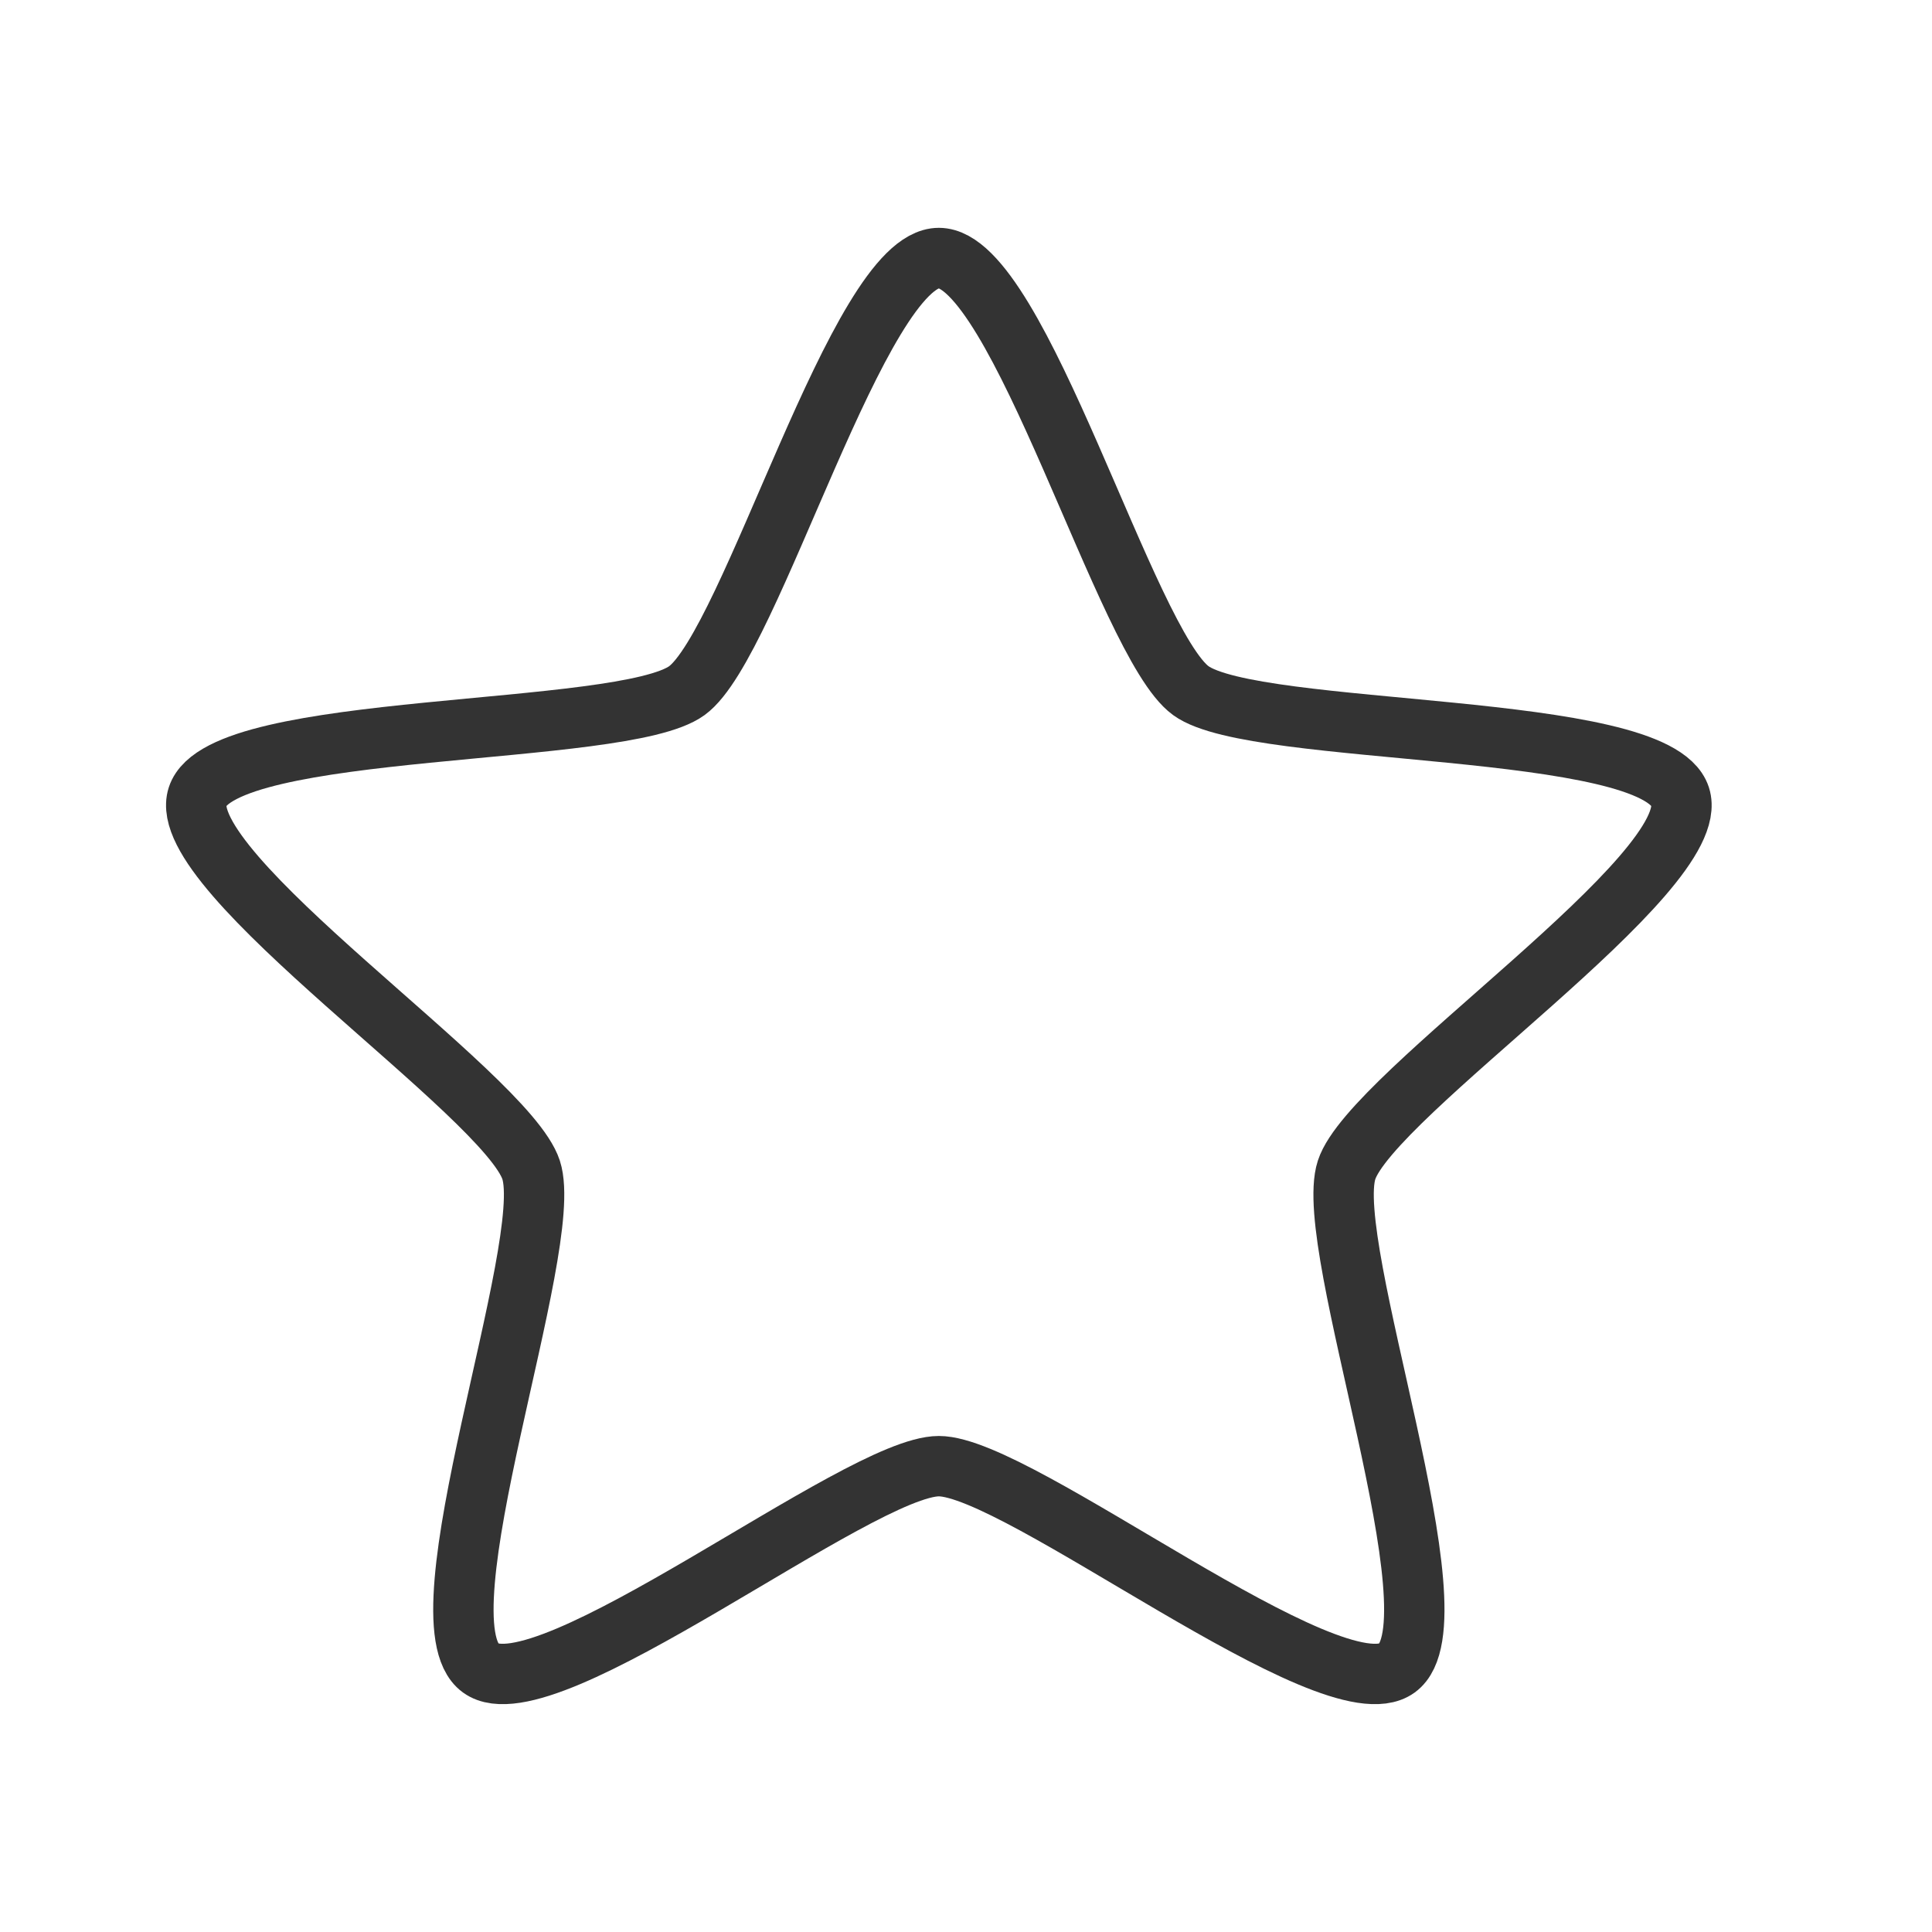
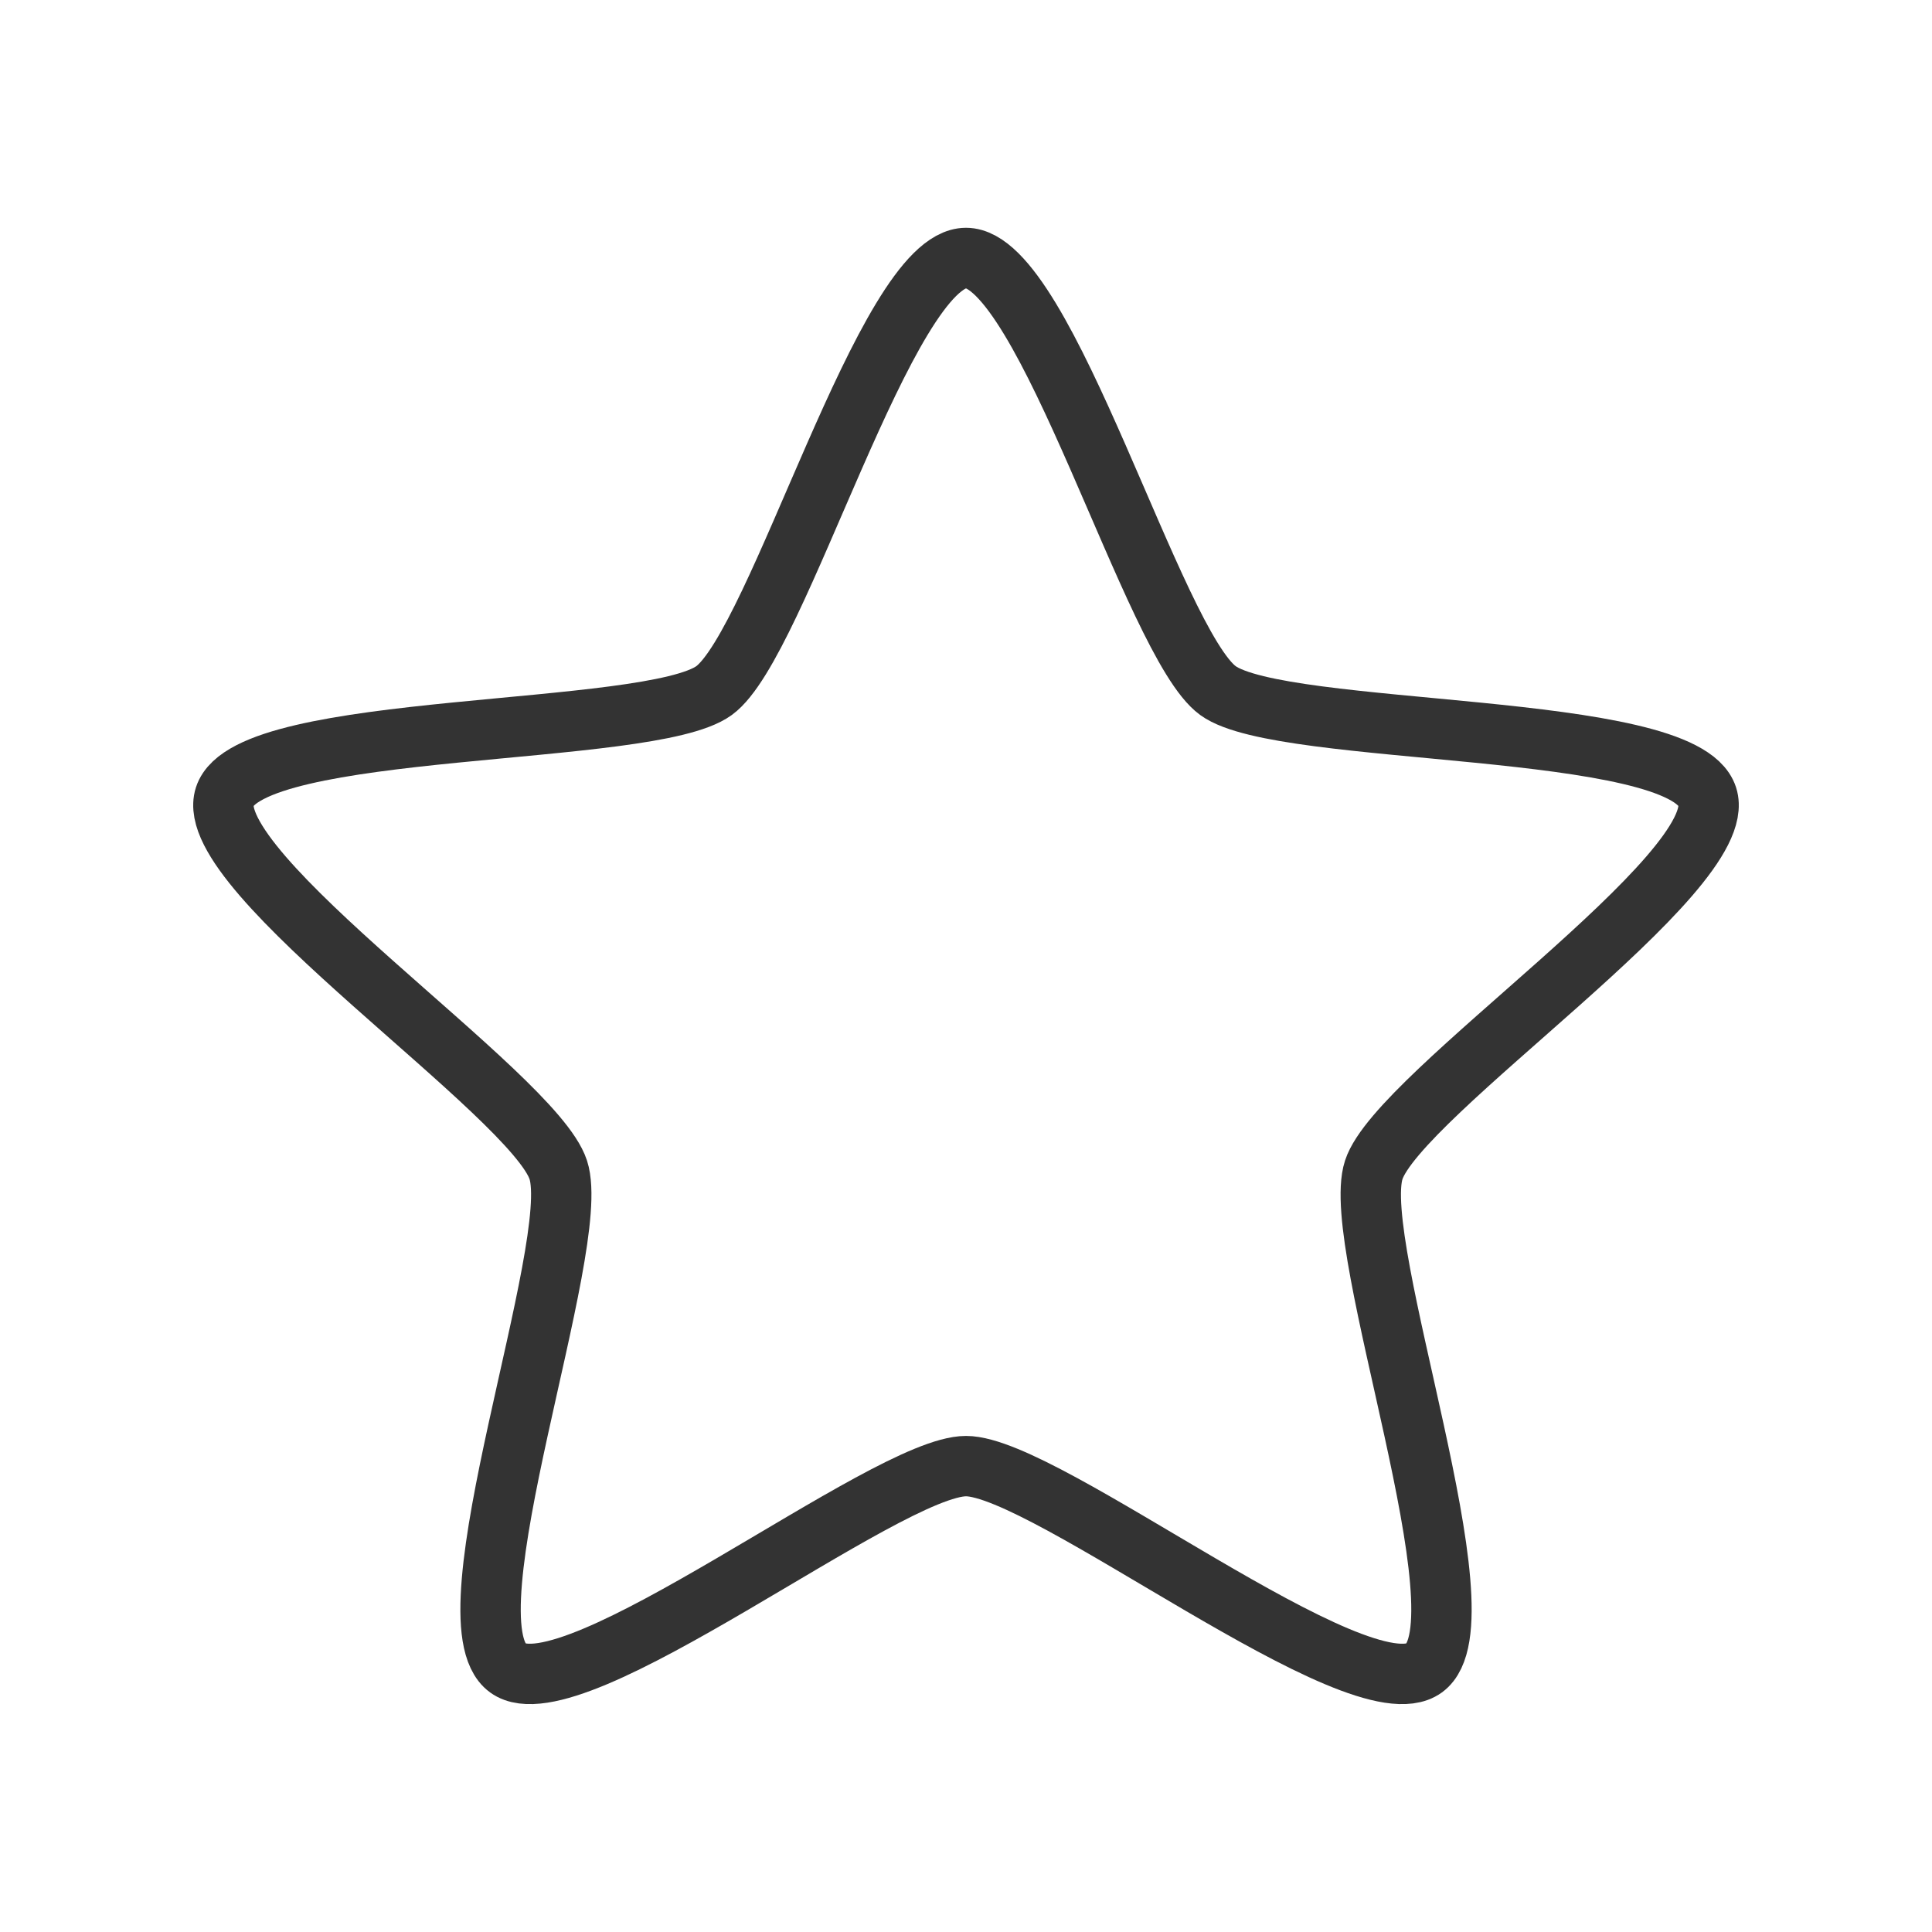
- <svg xmlns="http://www.w3.org/2000/svg" width="128" height="128" version="1.1" viewBox="0 0 128 128">
-   <path d="m62.2 17.094c-5.307 0-12.401 25.543-16.694 28.663-4.294 3.119-30.779 1.973-32.419 7.02-1.64 5.047 20.461 19.687 22.101 24.735 1.64 5.047-7.635 29.882-3.341 33.001 4.294 3.119 25.046-13.376 30.354-13.376 5.307 1e-6 26.06 16.495 30.354 13.376 4.294-3.119-4.981-27.954-3.341-33.001 1.64-5.047 23.741-19.687 22.101-24.735-1.64-5.047-28.125-3.901-32.419-7.02-4.294-3.119-11.387-28.663-16.694-28.663z" fill="none" stroke="#333" stroke-linejoin="round" stroke-width="4" />
+ <svg xmlns="http://www.w3.org/2000/svg" width="128" height="128" version="1.1" viewBox="0 0 128 128" id="svg4">
+   <defs id="defs8" />
+   <path d="m 64,17.091 c -5.307,0 -12.401,25.543 -16.694,28.663 -4.294,3.119 -30.779,1.973 -32.419,7.02 -1.64,5.047 20.461,19.687 22.101,24.735 1.64,5.047 -7.635,29.882 -3.341,33.001 4.294,3.119 25.046,-13.376 30.354,-13.376 5.307,1e-6 26.06,16.495 30.354,13.376 4.294,-3.119 -4.981,-27.954 -3.341,-33.001 C 92.652,72.461 114.753,57.821 113.113,52.774 111.473,47.726 84.988,48.873 80.694,45.754 76.401,42.634 69.307,17.091 64,17.091 Z" fill="none" stroke="#333333" stroke-linejoin="round" stroke-width="4" id="path2" />
</svg>
